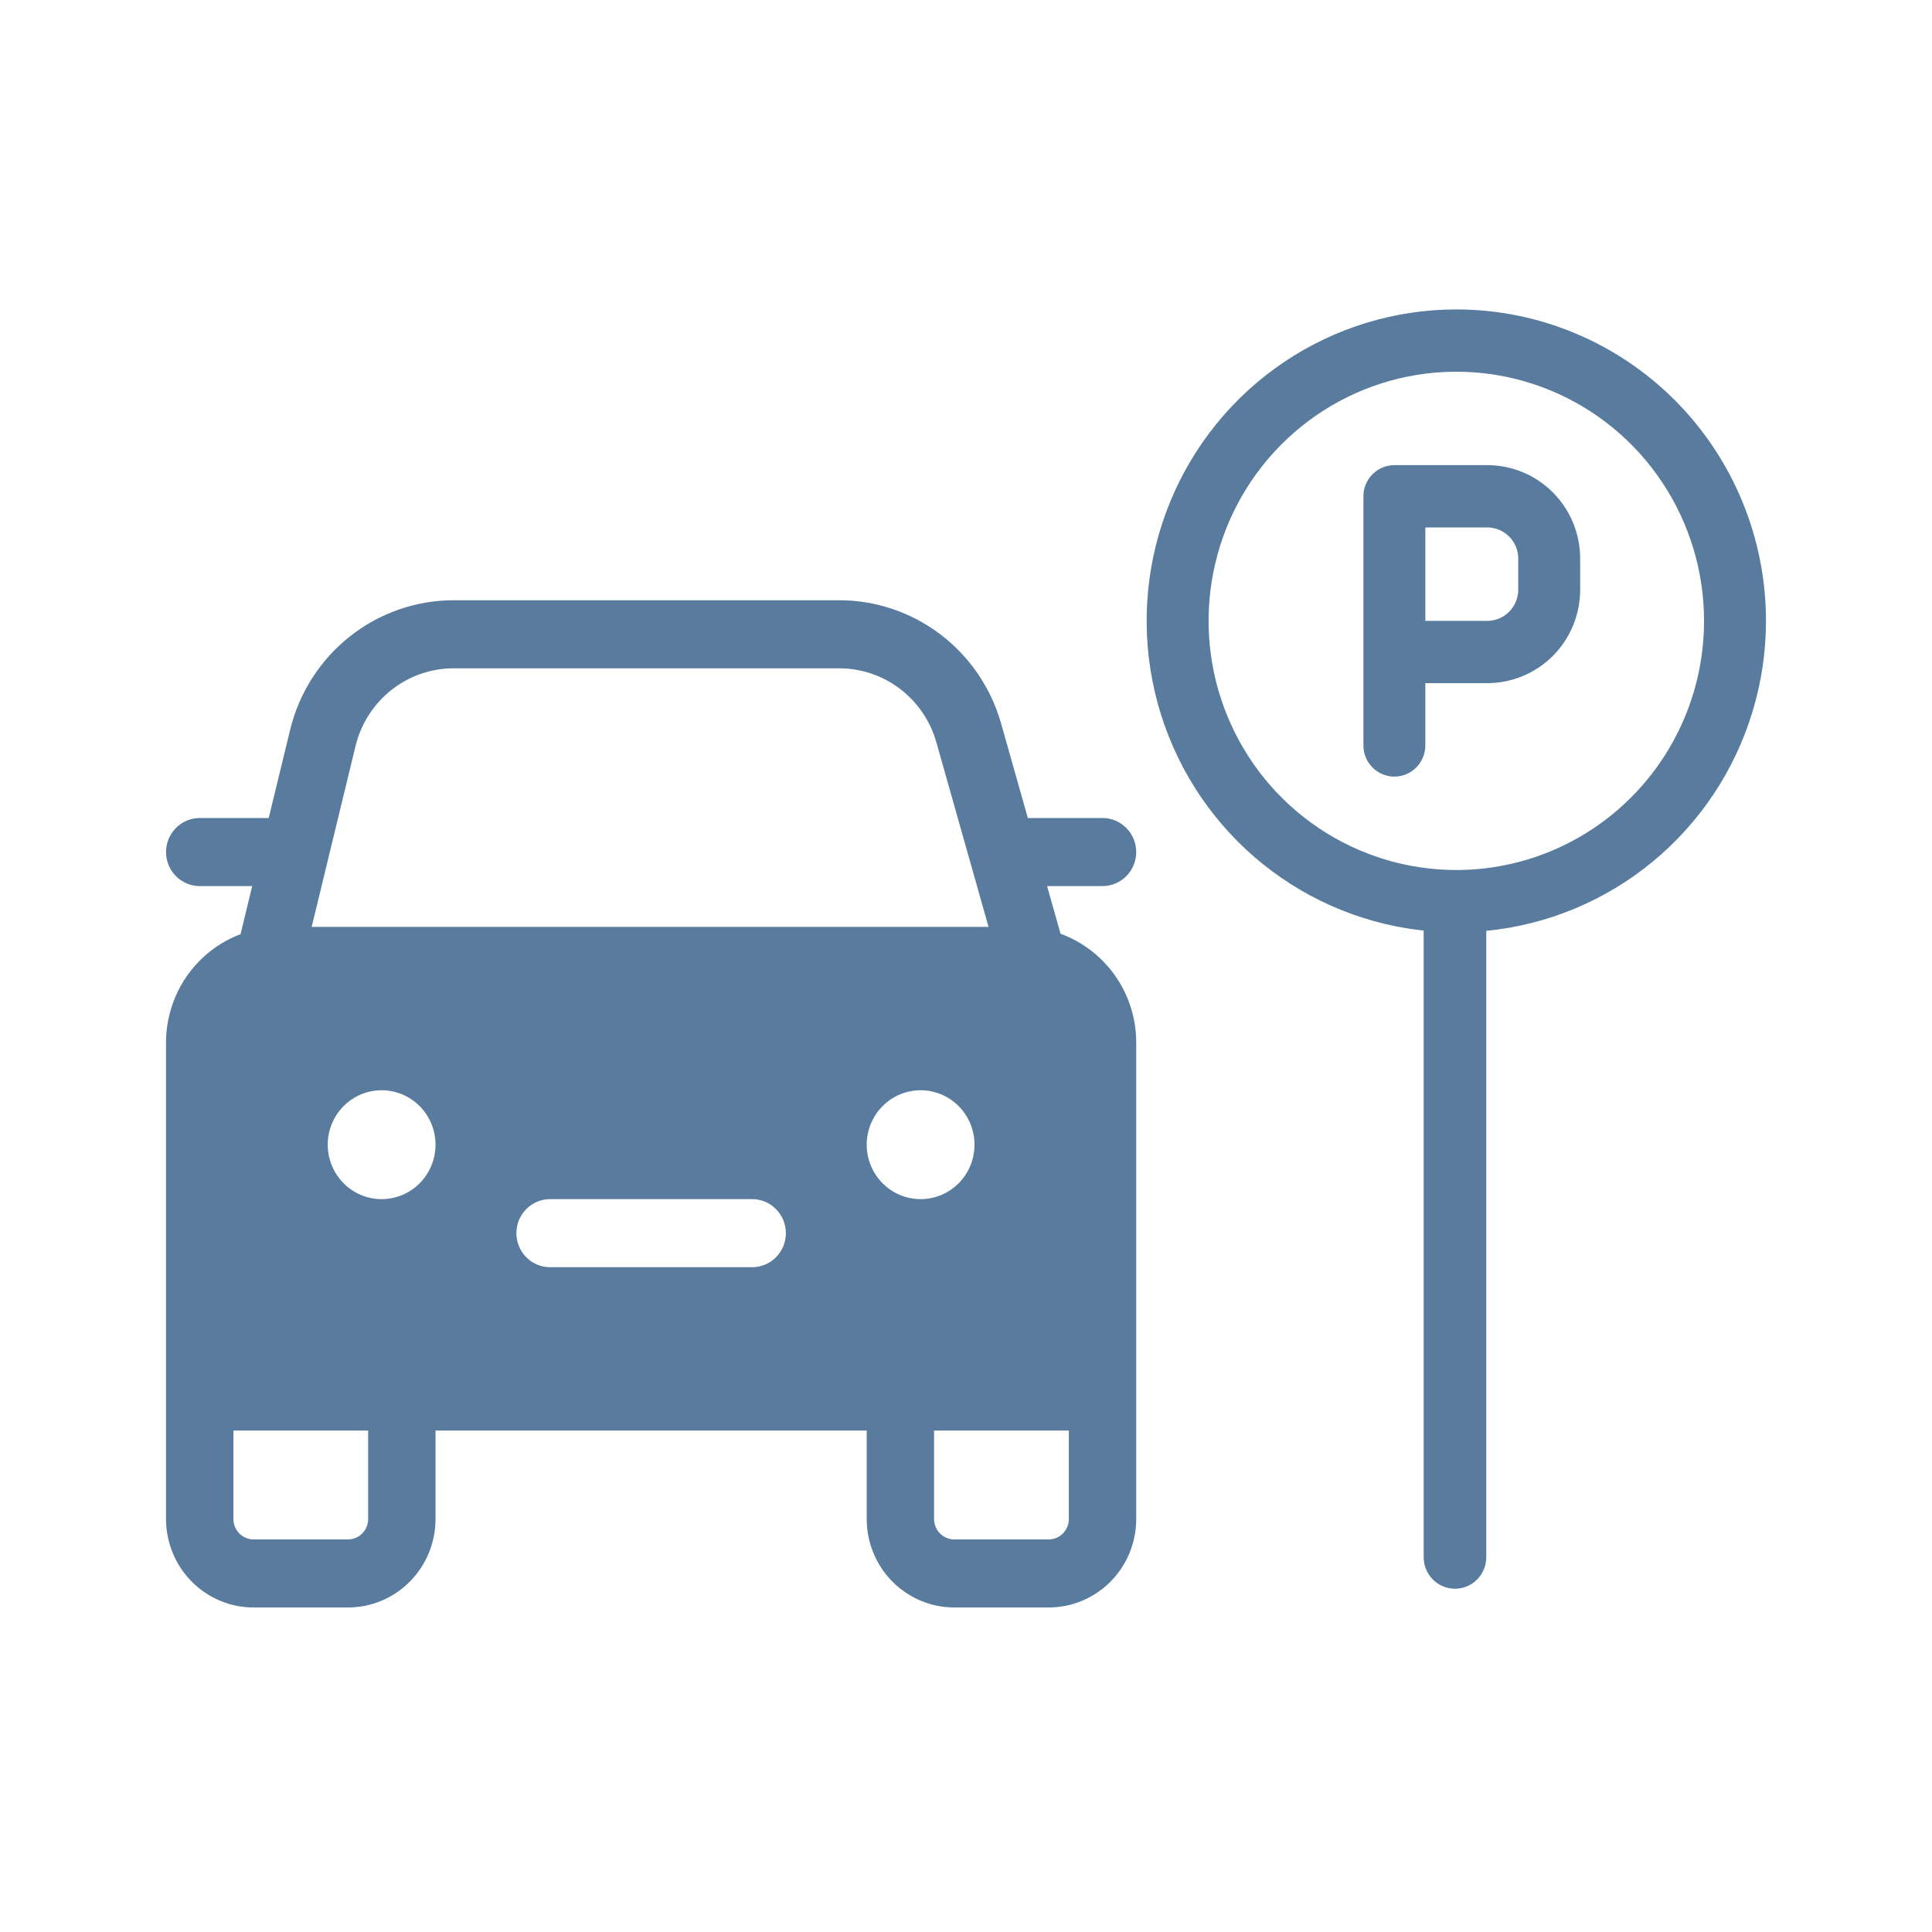
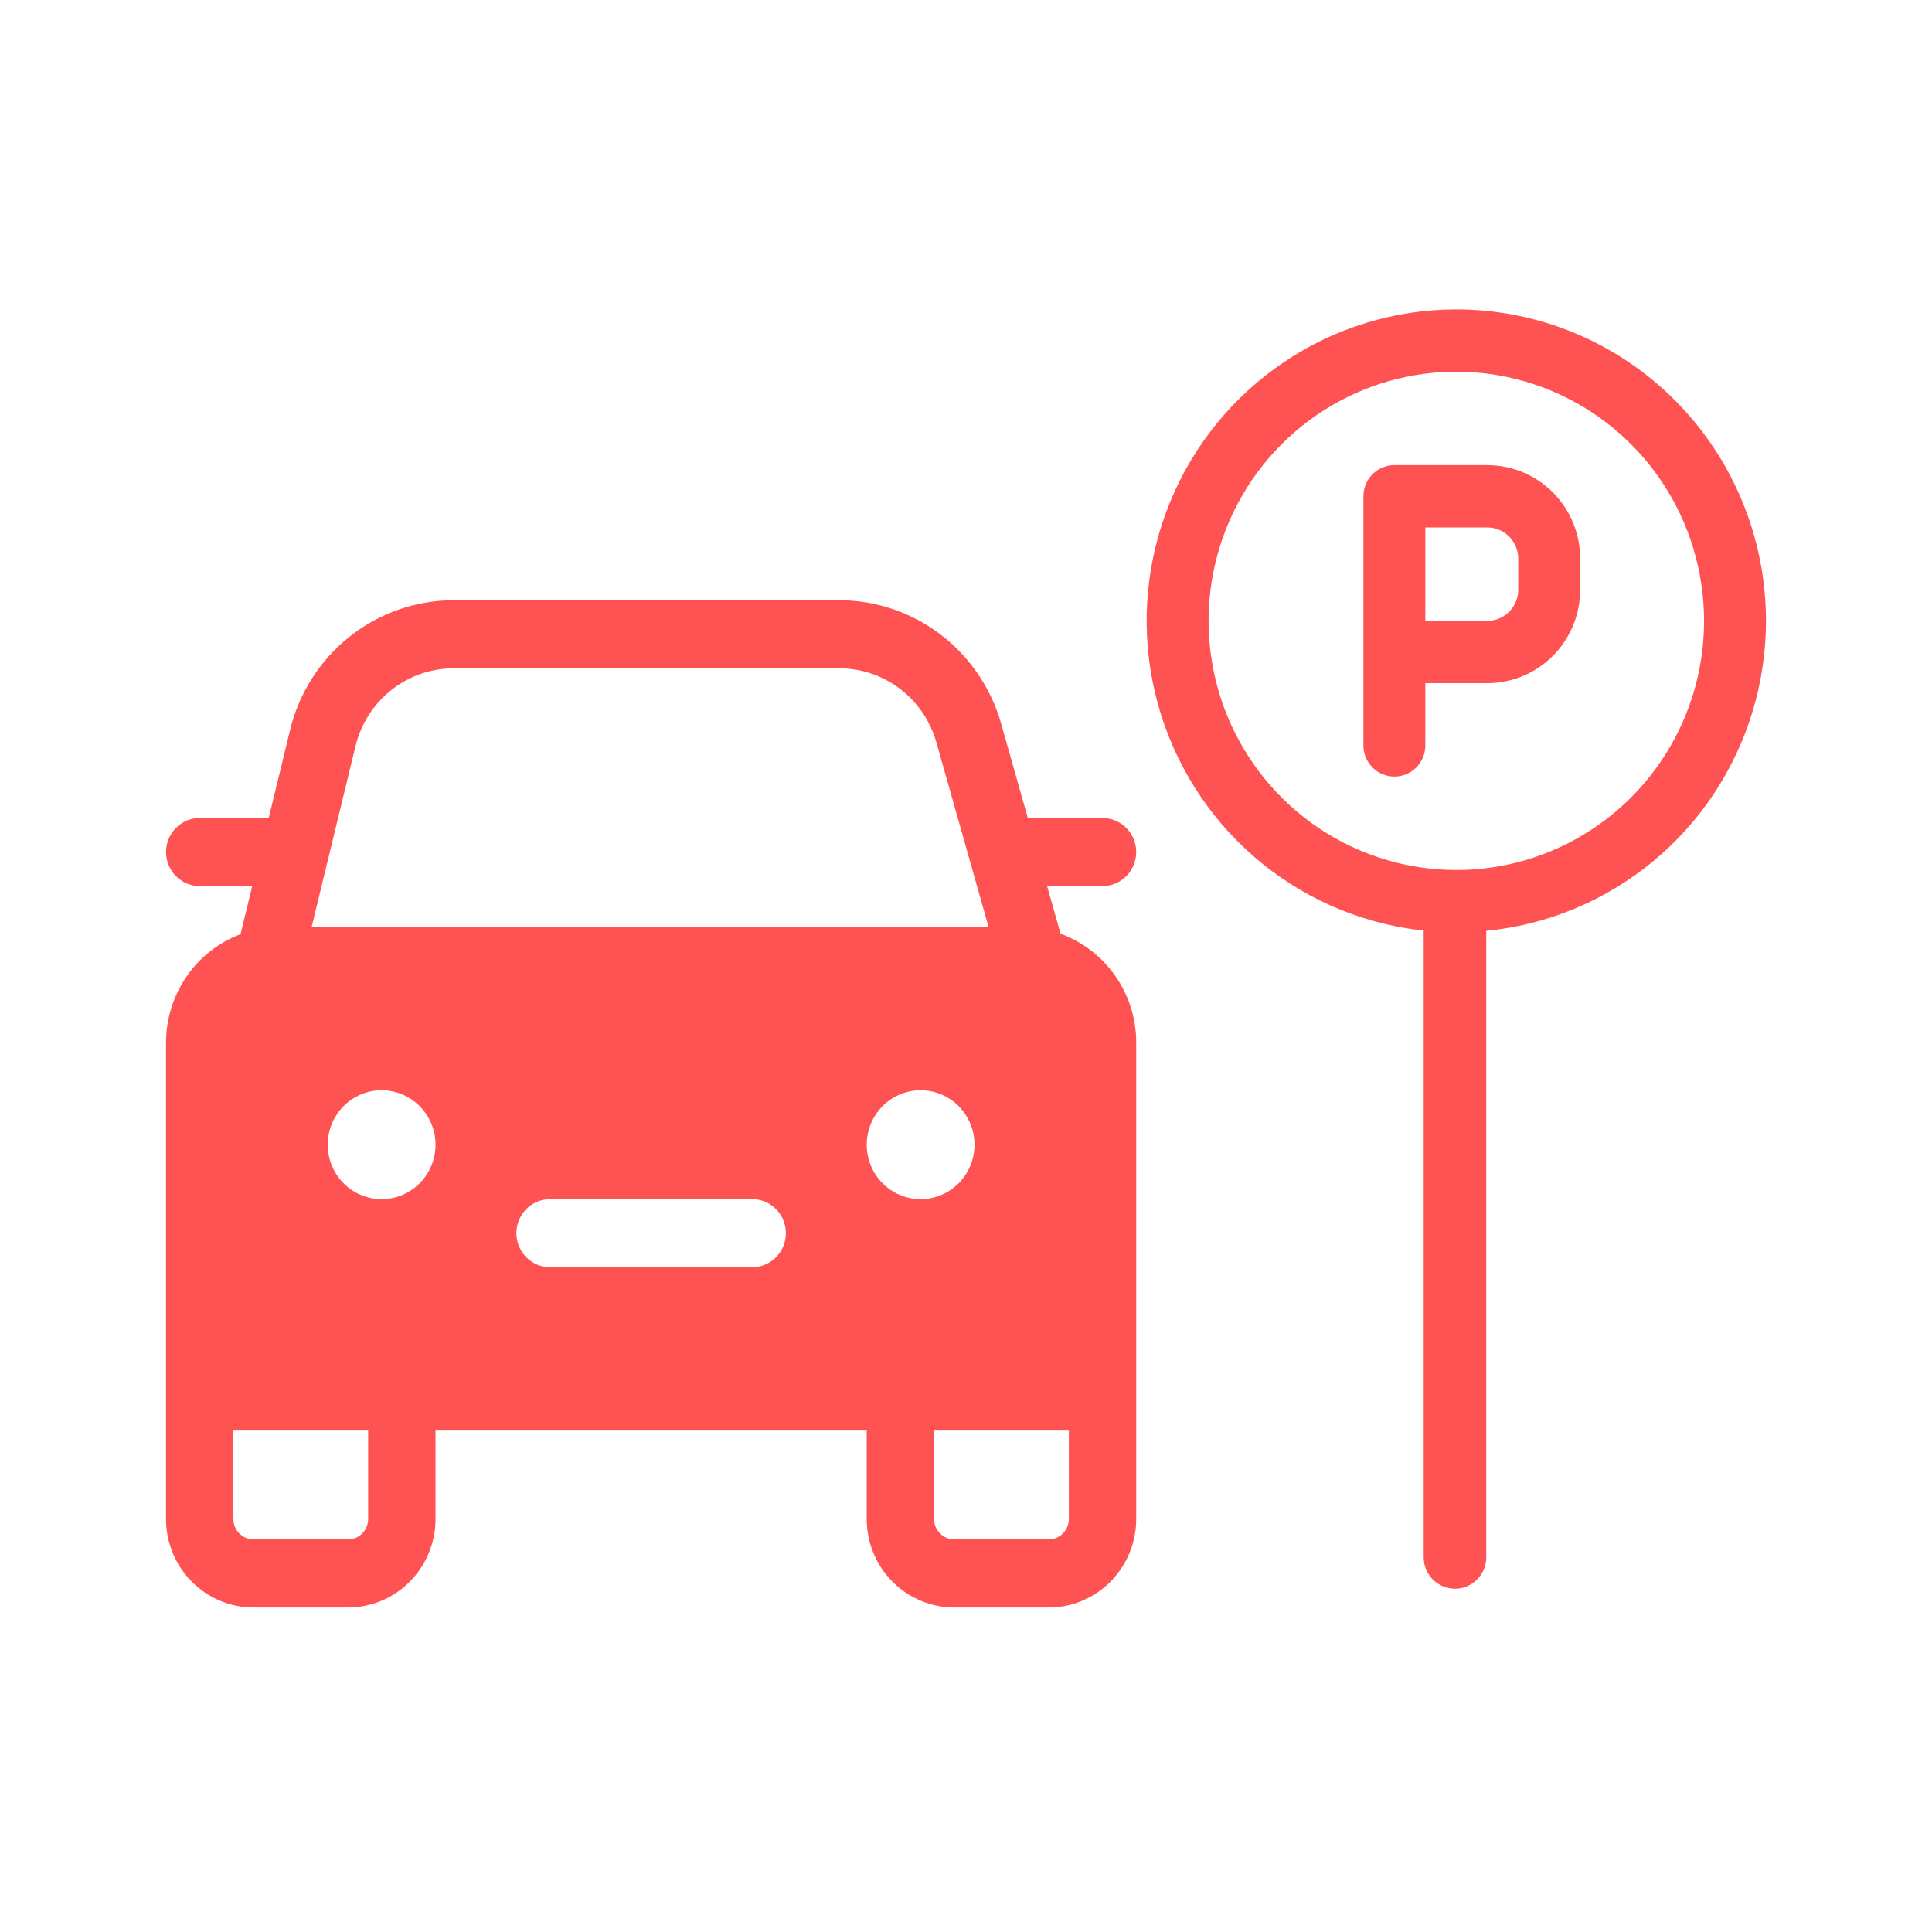
<svg xmlns="http://www.w3.org/2000/svg" width="94" height="94" viewBox="0 0 94 94" fill="none">
-   <path d="M12.271 43.112L11.704 45.452C10.639 45.853 9.721 46.574 9.074 47.517C8.426 48.459 8.078 49.58 8.078 50.728V73.906C8.078 75.048 8.527 76.143 9.326 76.95C10.125 77.757 11.209 78.211 12.339 78.211H16.929C18.059 78.211 19.143 77.757 19.942 76.95C20.741 76.143 21.19 75.048 21.19 73.906V69.602H42.169V73.906C42.169 75.048 42.618 76.143 43.418 76.95C44.217 77.757 45.301 78.211 46.431 78.211H51.02C52.15 78.211 53.234 77.757 54.033 76.95C54.833 76.143 55.282 75.048 55.282 73.906V50.728C55.282 48.291 53.748 46.214 51.601 45.431L50.945 43.112H53.643C54.077 43.112 54.494 42.937 54.801 42.627C55.109 42.316 55.282 41.895 55.282 41.456C55.282 41.017 55.109 40.596 54.801 40.285C54.494 39.975 54.077 39.8 53.643 39.8H50.009L48.71 35.208C48.221 33.479 47.187 31.957 45.765 30.873C44.343 29.79 42.61 29.204 40.829 29.204H22.074C20.24 29.205 18.459 29.826 17.016 30.97C15.573 32.114 14.551 33.714 14.115 35.513L13.074 39.8H9.717C9.282 39.8 8.866 39.975 8.558 40.285C8.251 40.596 8.078 41.017 8.078 41.456C8.078 41.895 8.251 42.316 8.558 42.627C8.866 42.937 9.282 43.112 9.717 43.112H12.271ZM22.073 32.516H40.832C41.901 32.516 42.94 32.868 43.793 33.518C44.645 34.168 45.266 35.081 45.559 36.118L48.097 45.098H15.164L17.297 36.301C17.559 35.221 18.172 34.261 19.038 33.575C19.903 32.889 20.972 32.516 22.073 32.516ZM45.447 69.602H52.004V73.906C52.004 74.17 51.9 74.422 51.715 74.609C51.531 74.795 51.281 74.9 51.02 74.9H46.431C46.17 74.9 45.92 74.795 45.736 74.609C45.551 74.422 45.447 74.17 45.447 73.906V69.602ZM11.356 73.906V69.602H17.912V73.906C17.912 74.17 17.809 74.422 17.624 74.609C17.44 74.795 17.19 74.9 16.929 74.9H12.339C12.079 74.9 11.829 74.795 11.644 74.609C11.46 74.422 11.356 74.17 11.356 73.906ZM18.568 58.343C17.872 58.343 17.205 58.064 16.713 57.568C16.222 57.071 15.945 56.397 15.945 55.694C15.945 54.992 16.222 54.318 16.713 53.821C17.205 53.325 17.872 53.045 18.568 53.045C19.263 53.045 19.93 53.325 20.422 53.821C20.914 54.318 21.19 54.992 21.19 55.694C21.19 56.397 20.914 57.071 20.422 57.568C19.93 58.064 19.263 58.343 18.568 58.343ZM47.414 55.694C47.414 56.397 47.138 57.071 46.646 57.568C46.154 58.064 45.487 58.343 44.792 58.343C44.096 58.343 43.429 58.064 42.938 57.568C42.446 57.071 42.169 56.397 42.169 55.694C42.169 54.992 42.446 54.318 42.938 53.821C43.429 53.325 44.096 53.045 44.792 53.045C45.487 53.045 46.154 53.325 46.646 53.821C47.138 54.318 47.414 54.992 47.414 55.694ZM26.763 58.343H36.597C37.032 58.343 37.449 58.518 37.756 58.828C38.063 59.139 38.236 59.56 38.236 59.999C38.236 60.438 38.063 60.859 37.756 61.17C37.449 61.48 37.032 61.655 36.597 61.655H26.763C26.328 61.655 25.911 61.48 25.604 61.17C25.297 60.859 25.124 60.438 25.124 59.999C25.124 59.56 25.297 59.139 25.604 58.828C25.911 58.518 26.328 58.343 26.763 58.343Z" fill="#587B9E" />
-   <path fill-rule="evenodd" clip-rule="evenodd" d="M67.842 22.631H72.362C73.561 22.631 74.711 23.11 75.558 23.963C76.406 24.815 76.882 25.971 76.882 27.177V28.692C76.882 29.898 76.406 31.054 75.558 31.907C74.711 32.759 73.561 33.238 72.362 33.238H69.349V36.269C69.349 36.671 69.19 37.056 68.908 37.34C68.625 37.625 68.242 37.784 67.842 37.784C67.443 37.784 67.059 37.625 66.777 37.34C66.494 37.056 66.336 36.671 66.336 36.269V24.146C66.336 23.745 66.494 23.359 66.777 23.075C67.059 22.791 67.443 22.631 67.842 22.631ZM73.427 29.764C73.71 29.48 73.869 29.094 73.869 28.692V27.177C73.869 26.775 73.71 26.39 73.427 26.106C73.145 25.822 72.762 25.662 72.362 25.662H69.349V30.208H72.362C72.762 30.208 73.145 30.048 73.427 29.764Z" fill="#587B9E" />
-   <path fill-rule="evenodd" clip-rule="evenodd" d="M62.485 17.608C64.963 15.943 67.876 15.055 70.856 15.055C72.834 15.055 74.793 15.447 76.621 16.208C78.449 16.97 80.11 18.086 81.509 19.493C82.908 20.9 84.018 22.57 84.775 24.409C85.532 26.247 85.922 28.218 85.922 30.208C85.922 33.205 85.038 36.134 83.383 38.626C81.727 41.118 79.374 43.06 76.621 44.207C75.239 44.783 73.787 45.146 72.313 45.29V75.766C72.313 76.612 71.632 77.298 70.791 77.298C69.95 77.298 69.268 76.612 69.268 75.766V45.276C68.816 45.228 68.365 45.159 67.916 45.07C64.994 44.485 62.309 43.042 60.202 40.923C58.095 38.803 56.66 36.103 56.079 33.164C55.497 30.225 55.796 27.178 56.936 24.409C58.076 21.64 60.007 19.273 62.485 17.608ZM64.159 40.287C66.141 41.619 68.472 42.33 70.856 42.33C74.052 42.33 77.118 41.053 79.378 38.78C81.639 36.506 82.909 33.423 82.909 30.208C82.909 27.81 82.202 25.466 80.877 23.473C79.553 21.479 77.67 19.926 75.468 19.008C73.266 18.09 70.842 17.851 68.504 18.318C66.166 18.786 64.018 19.941 62.333 21.636C60.647 23.331 59.499 25.491 59.034 27.843C58.569 30.194 58.808 32.632 59.72 34.847C60.632 37.062 62.177 38.955 64.159 40.287Z" fill="#587B9E" />
+   <path d="M12.271 43.112L11.704 45.452C10.639 45.853 9.721 46.574 9.074 47.517C8.426 48.459 8.078 49.58 8.078 50.728V73.906C8.078 75.048 8.527 76.143 9.326 76.95C10.125 77.757 11.209 78.211 12.339 78.211H16.929C18.059 78.211 19.143 77.757 19.942 76.95C20.741 76.143 21.19 75.048 21.19 73.906V69.602H42.169V73.906C42.169 75.048 42.618 76.143 43.418 76.95C44.217 77.757 45.301 78.211 46.431 78.211H51.02C52.15 78.211 53.234 77.757 54.033 76.95C54.833 76.143 55.282 75.048 55.282 73.906V50.728C55.282 48.291 53.748 46.214 51.601 45.431L50.945 43.112H53.643C54.077 43.112 54.494 42.937 54.801 42.627C55.109 42.316 55.282 41.895 55.282 41.456C55.282 41.017 55.109 40.596 54.801 40.285C54.494 39.975 54.077 39.8 53.643 39.8H50.009L48.71 35.208C48.221 33.479 47.187 31.957 45.765 30.873C44.343 29.79 42.61 29.204 40.829 29.204H22.074C20.24 29.205 18.459 29.826 17.016 30.97C15.573 32.114 14.551 33.714 14.115 35.513L13.074 39.8H9.717C9.282 39.8 8.866 39.975 8.558 40.285C8.251 40.596 8.078 41.017 8.078 41.456C8.078 41.895 8.251 42.316 8.558 42.627C8.866 42.937 9.282 43.112 9.717 43.112H12.271ZM22.073 32.516H40.832C41.901 32.516 42.94 32.868 43.793 33.518C44.645 34.168 45.266 35.081 45.559 36.118L48.097 45.098H15.164L17.297 36.301C17.559 35.221 18.172 34.261 19.038 33.575C19.903 32.889 20.972 32.516 22.073 32.516ZM45.447 69.602H52.004V73.906C52.004 74.17 51.9 74.422 51.715 74.609C51.531 74.795 51.281 74.9 51.02 74.9H46.431C46.17 74.9 45.92 74.795 45.736 74.609C45.551 74.422 45.447 74.17 45.447 73.906V69.602ZM11.356 73.906V69.602H17.912V73.906C17.912 74.17 17.809 74.422 17.624 74.609C17.44 74.795 17.19 74.9 16.929 74.9H12.339C12.079 74.9 11.829 74.795 11.644 74.609C11.46 74.422 11.356 74.17 11.356 73.906ZM18.568 58.343C17.872 58.343 17.205 58.064 16.713 57.568C16.222 57.071 15.945 56.397 15.945 55.694C15.945 54.992 16.222 54.318 16.713 53.821C17.205 53.325 17.872 53.045 18.568 53.045C19.263 53.045 19.93 53.325 20.422 53.821C20.914 54.318 21.19 54.992 21.19 55.694C21.19 56.397 20.914 57.071 20.422 57.568C19.93 58.064 19.263 58.343 18.568 58.343ZM47.414 55.694C47.414 56.397 47.138 57.071 46.646 57.568C46.154 58.064 45.487 58.343 44.792 58.343C44.096 58.343 43.429 58.064 42.938 57.568C42.446 57.071 42.169 56.397 42.169 55.694C42.169 54.992 42.446 54.318 42.938 53.821C43.429 53.325 44.096 53.045 44.792 53.045C45.487 53.045 46.154 53.325 46.646 53.821C47.138 54.318 47.414 54.992 47.414 55.694ZM26.763 58.343H36.597C37.032 58.343 37.449 58.518 37.756 58.828C38.063 59.139 38.236 59.56 38.236 59.999C38.236 60.438 38.063 60.859 37.756 61.17C37.449 61.48 37.032 61.655 36.597 61.655H26.763C26.328 61.655 25.911 61.48 25.604 61.17C25.297 60.859 25.124 60.438 25.124 59.999C25.124 59.56 25.297 59.139 25.604 58.828C25.911 58.518 26.328 58.343 26.763 58.343Z" fill="#FF5252" />
+   <path fill-rule="evenodd" clip-rule="evenodd" d="M67.842 22.631H72.362C73.561 22.631 74.711 23.11 75.558 23.963C76.406 24.815 76.882 25.971 76.882 27.177V28.692C76.882 29.898 76.406 31.054 75.558 31.907C74.711 32.759 73.561 33.238 72.362 33.238H69.349V36.269C69.349 36.671 69.19 37.056 68.908 37.34C68.625 37.625 68.242 37.784 67.842 37.784C67.443 37.784 67.059 37.625 66.777 37.34C66.494 37.056 66.336 36.671 66.336 36.269V24.146C66.336 23.745 66.494 23.359 66.777 23.075C67.059 22.791 67.443 22.631 67.842 22.631ZM73.427 29.764C73.71 29.48 73.869 29.094 73.869 28.692V27.177C73.869 26.775 73.71 26.39 73.427 26.106C73.145 25.822 72.762 25.662 72.362 25.662H69.349V30.208H72.362C72.762 30.208 73.145 30.048 73.427 29.764Z" fill="#FF5252" />
+   <path fill-rule="evenodd" clip-rule="evenodd" d="M62.485 17.608C64.963 15.943 67.876 15.055 70.856 15.055C72.834 15.055 74.793 15.447 76.621 16.208C78.449 16.97 80.11 18.086 81.509 19.493C82.908 20.9 84.018 22.57 84.775 24.409C85.532 26.247 85.922 28.218 85.922 30.208C85.922 33.205 85.038 36.134 83.383 38.626C81.727 41.118 79.374 43.06 76.621 44.207C75.239 44.783 73.787 45.146 72.313 45.29V75.766C72.313 76.612 71.632 77.298 70.791 77.298C69.95 77.298 69.268 76.612 69.268 75.766V45.276C68.816 45.228 68.365 45.159 67.916 45.07C64.994 44.485 62.309 43.042 60.202 40.923C58.095 38.803 56.66 36.103 56.079 33.164C55.497 30.225 55.796 27.178 56.936 24.409C58.076 21.64 60.007 19.273 62.485 17.608ZM64.159 40.287C66.141 41.619 68.472 42.33 70.856 42.33C74.052 42.33 77.118 41.053 79.378 38.78C81.639 36.506 82.909 33.423 82.909 30.208C82.909 27.81 82.202 25.466 80.877 23.473C79.553 21.479 77.67 19.926 75.468 19.008C73.266 18.09 70.842 17.851 68.504 18.318C66.166 18.786 64.018 19.941 62.333 21.636C60.647 23.331 59.499 25.491 59.034 27.843C58.569 30.194 58.808 32.632 59.72 34.847C60.632 37.062 62.177 38.955 64.159 40.287Z" fill="#FF5252" />
</svg>
